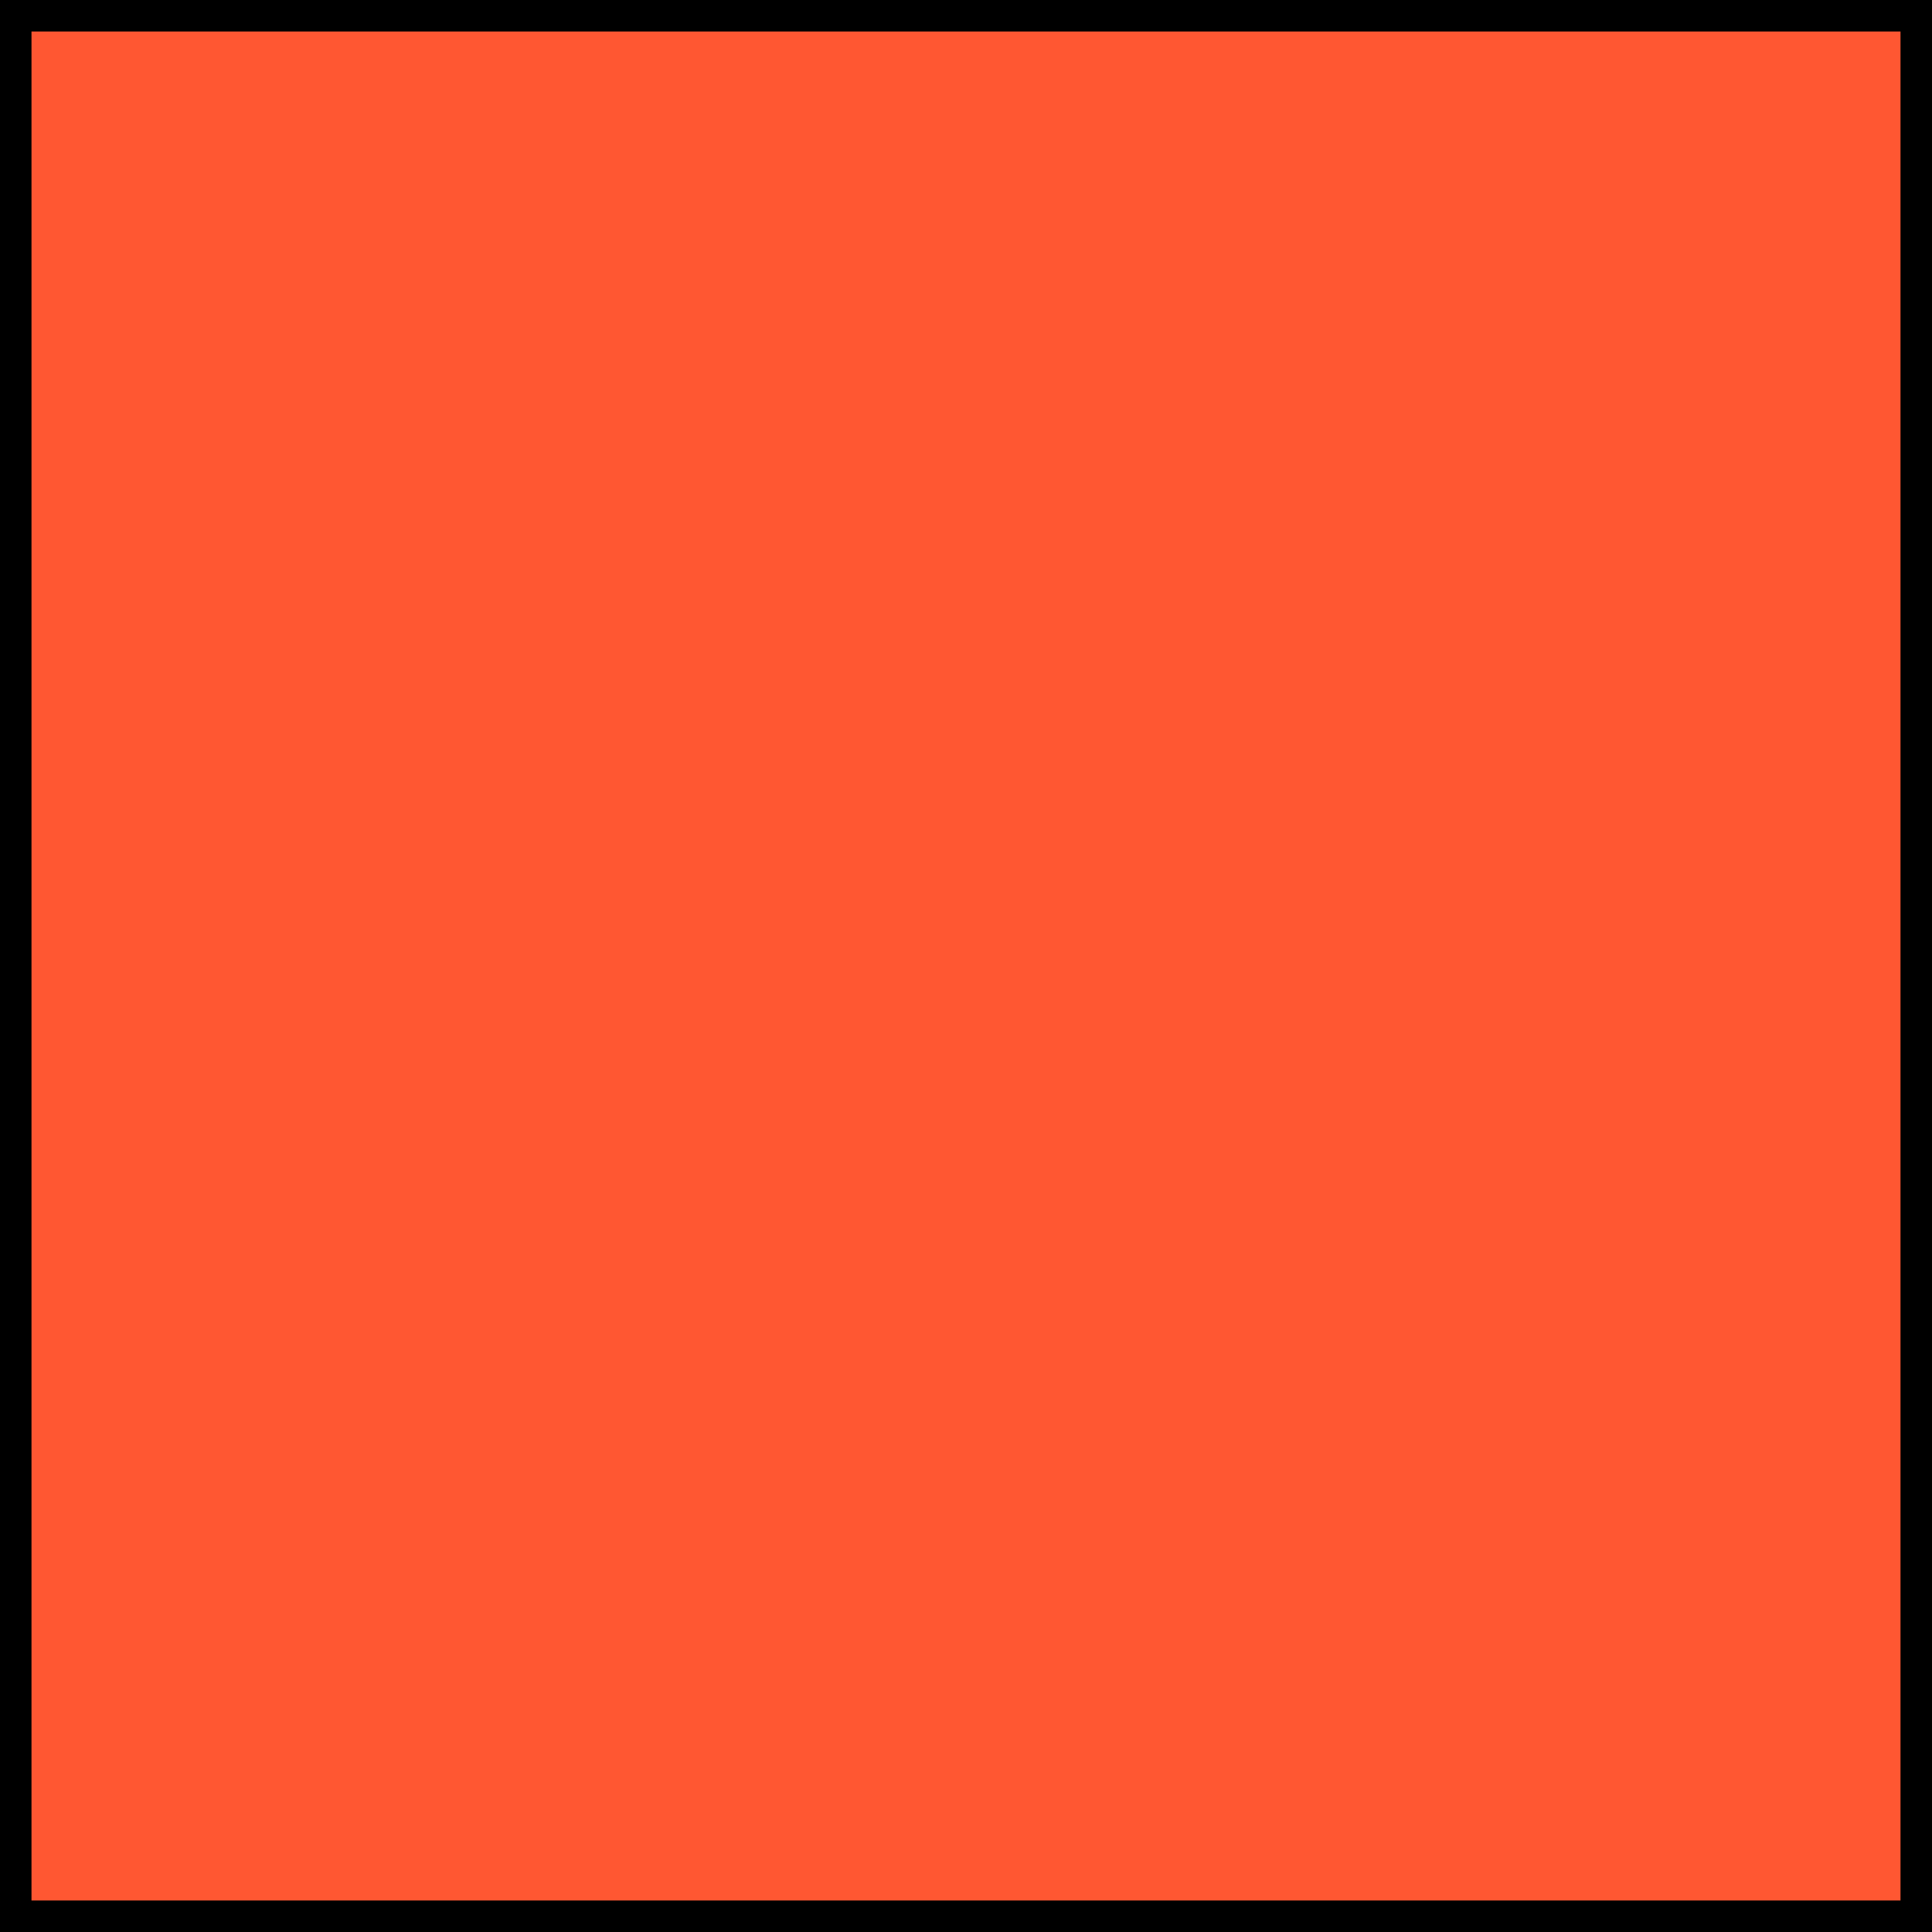
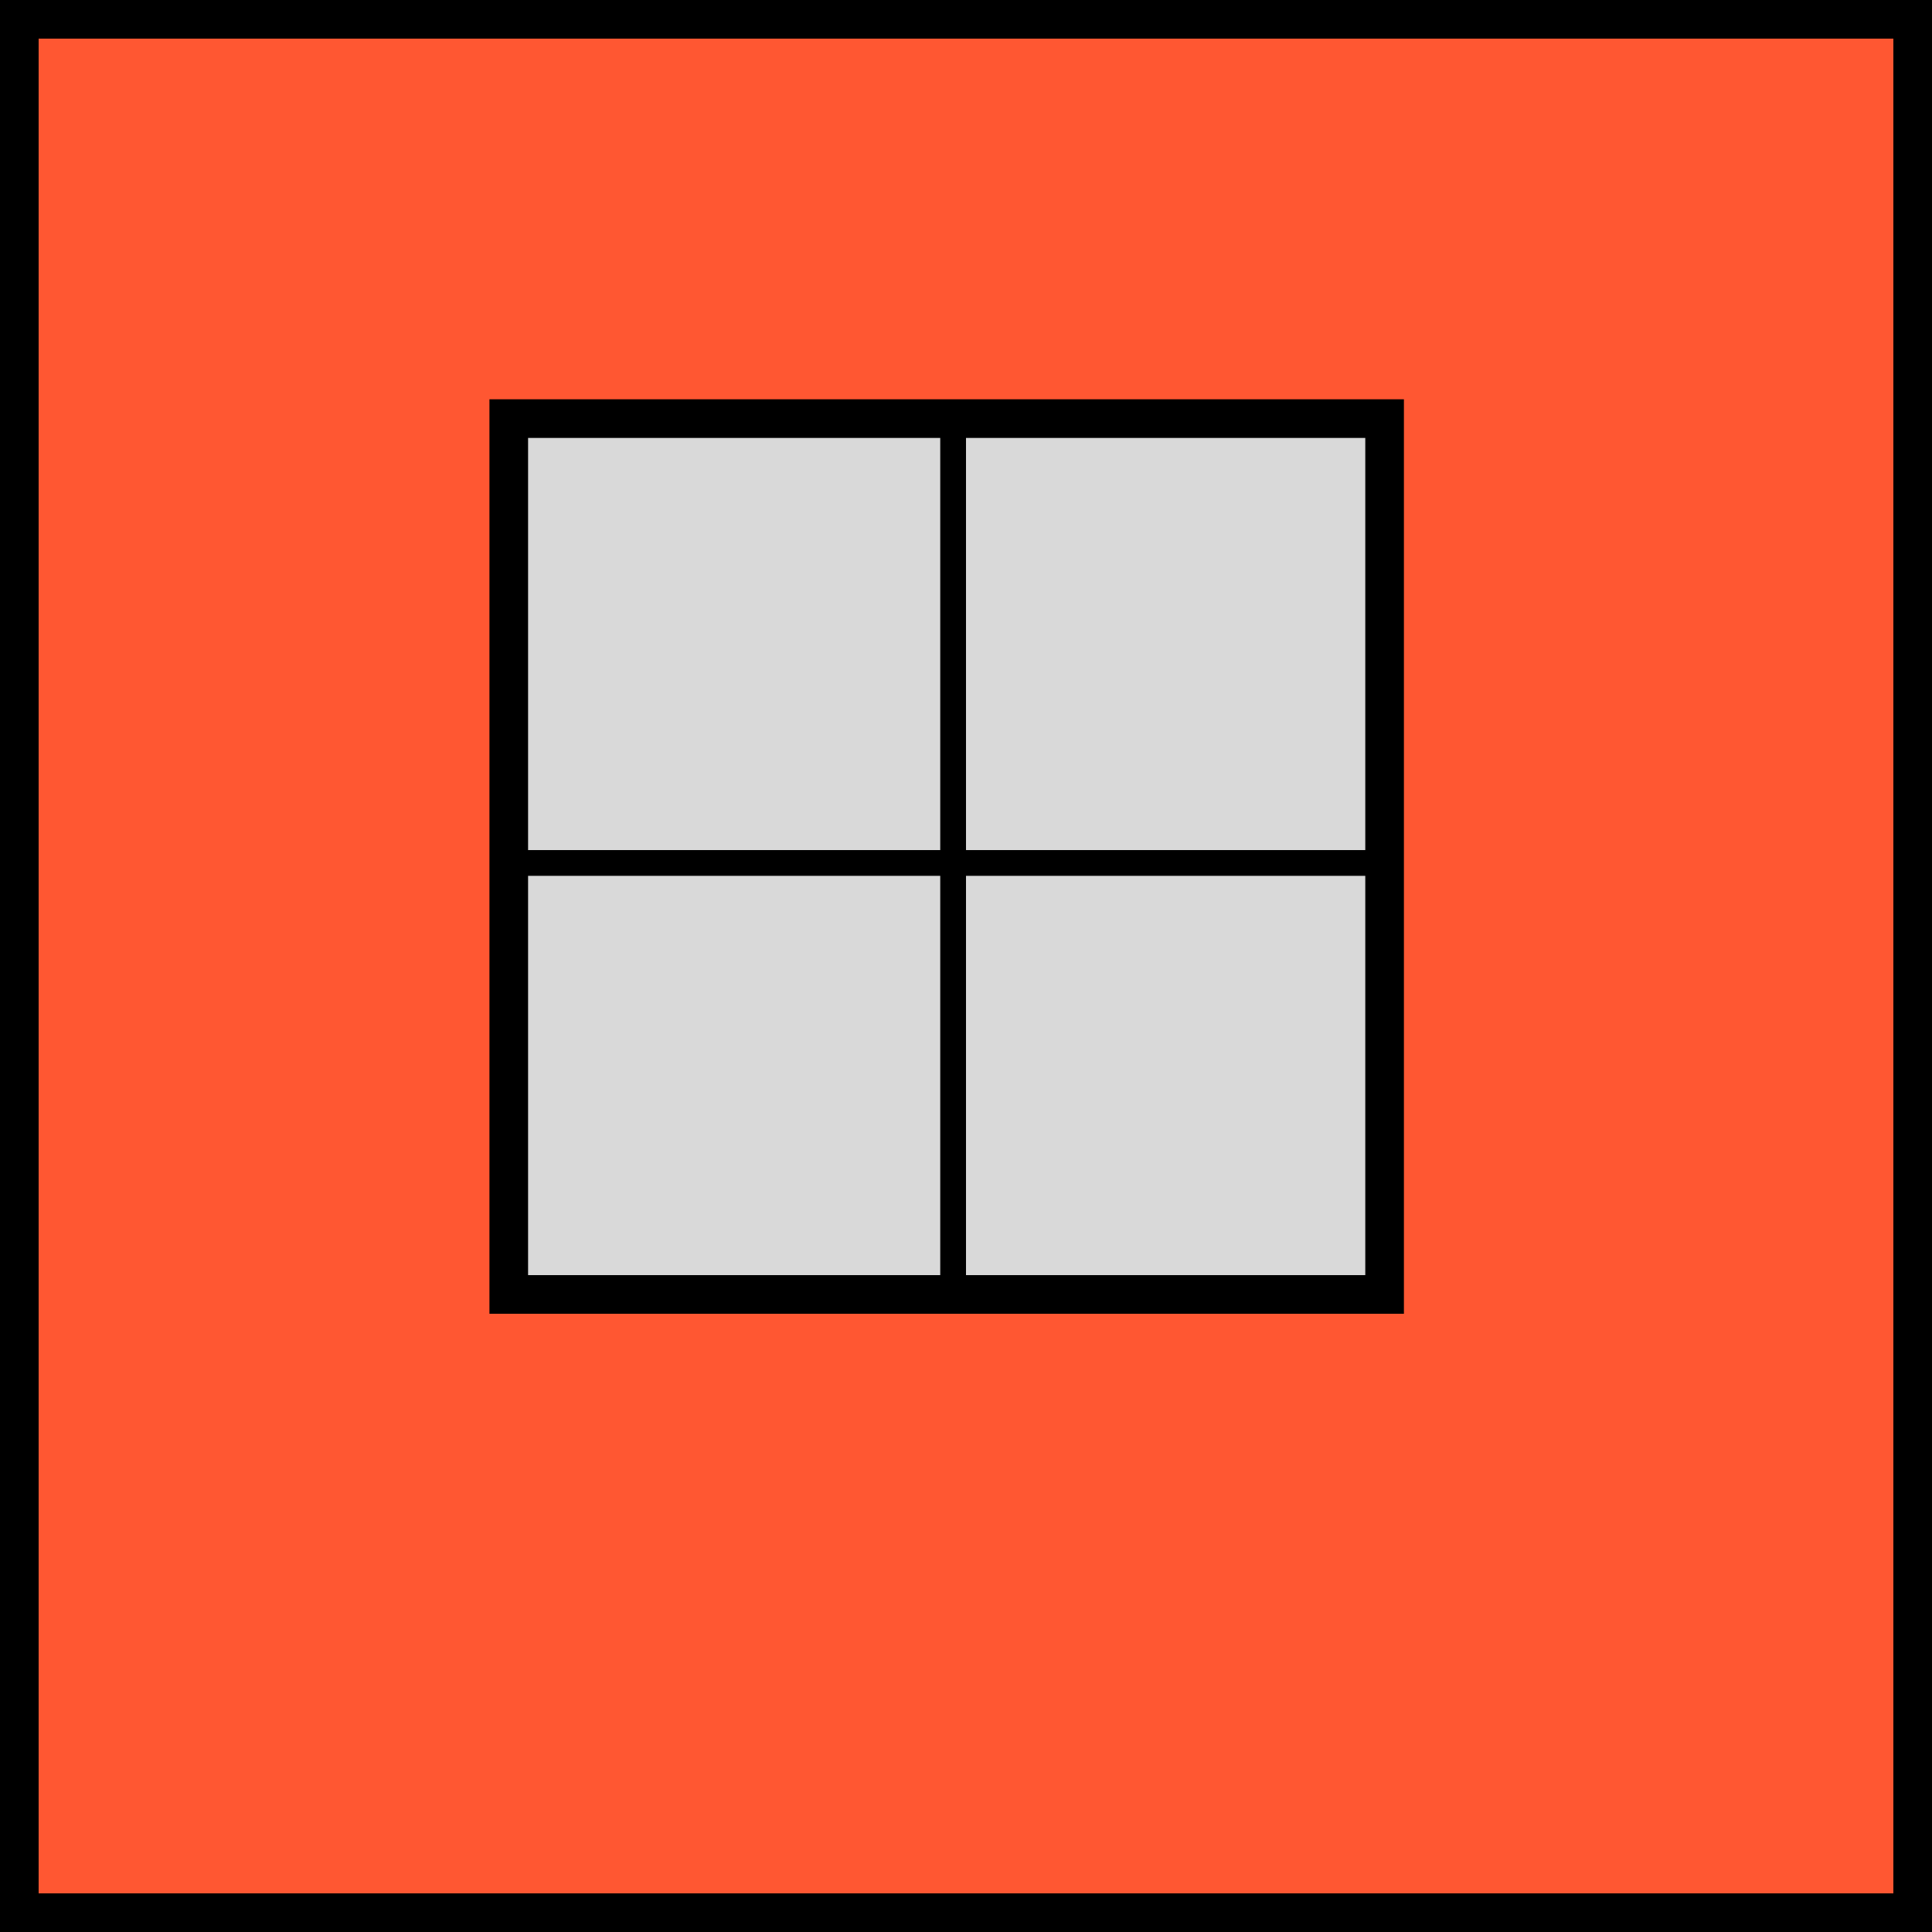
- <svg xmlns="http://www.w3.org/2000/svg" width="184" height="184" viewBox="0 0 184 184" fill="none">
-   <rect x="1.5" y="1.5" width="181" height="181" fill="#FF5732" stroke="black" stroke-width="3" />
+ <svg xmlns="http://www.w3.org/2000/svg" width="150" height="150" viewBox="0 0 150 150" fill="none">
+   <rect x="1.5" y="1.5" width="147" height="147" fill="#FF5732" stroke="black" stroke-width="3" />
+   <rect x="39.5" y="32.5" width="68" height="68" fill="#D9D9D9" stroke="black" stroke-width="3" />
+   <rect x="73" y="33" width="2" height="68" fill="black" />
+   <rect x="108" y="66" width="2" height="68" transform="rotate(90 108 66)" fill="black" />
</svg>
